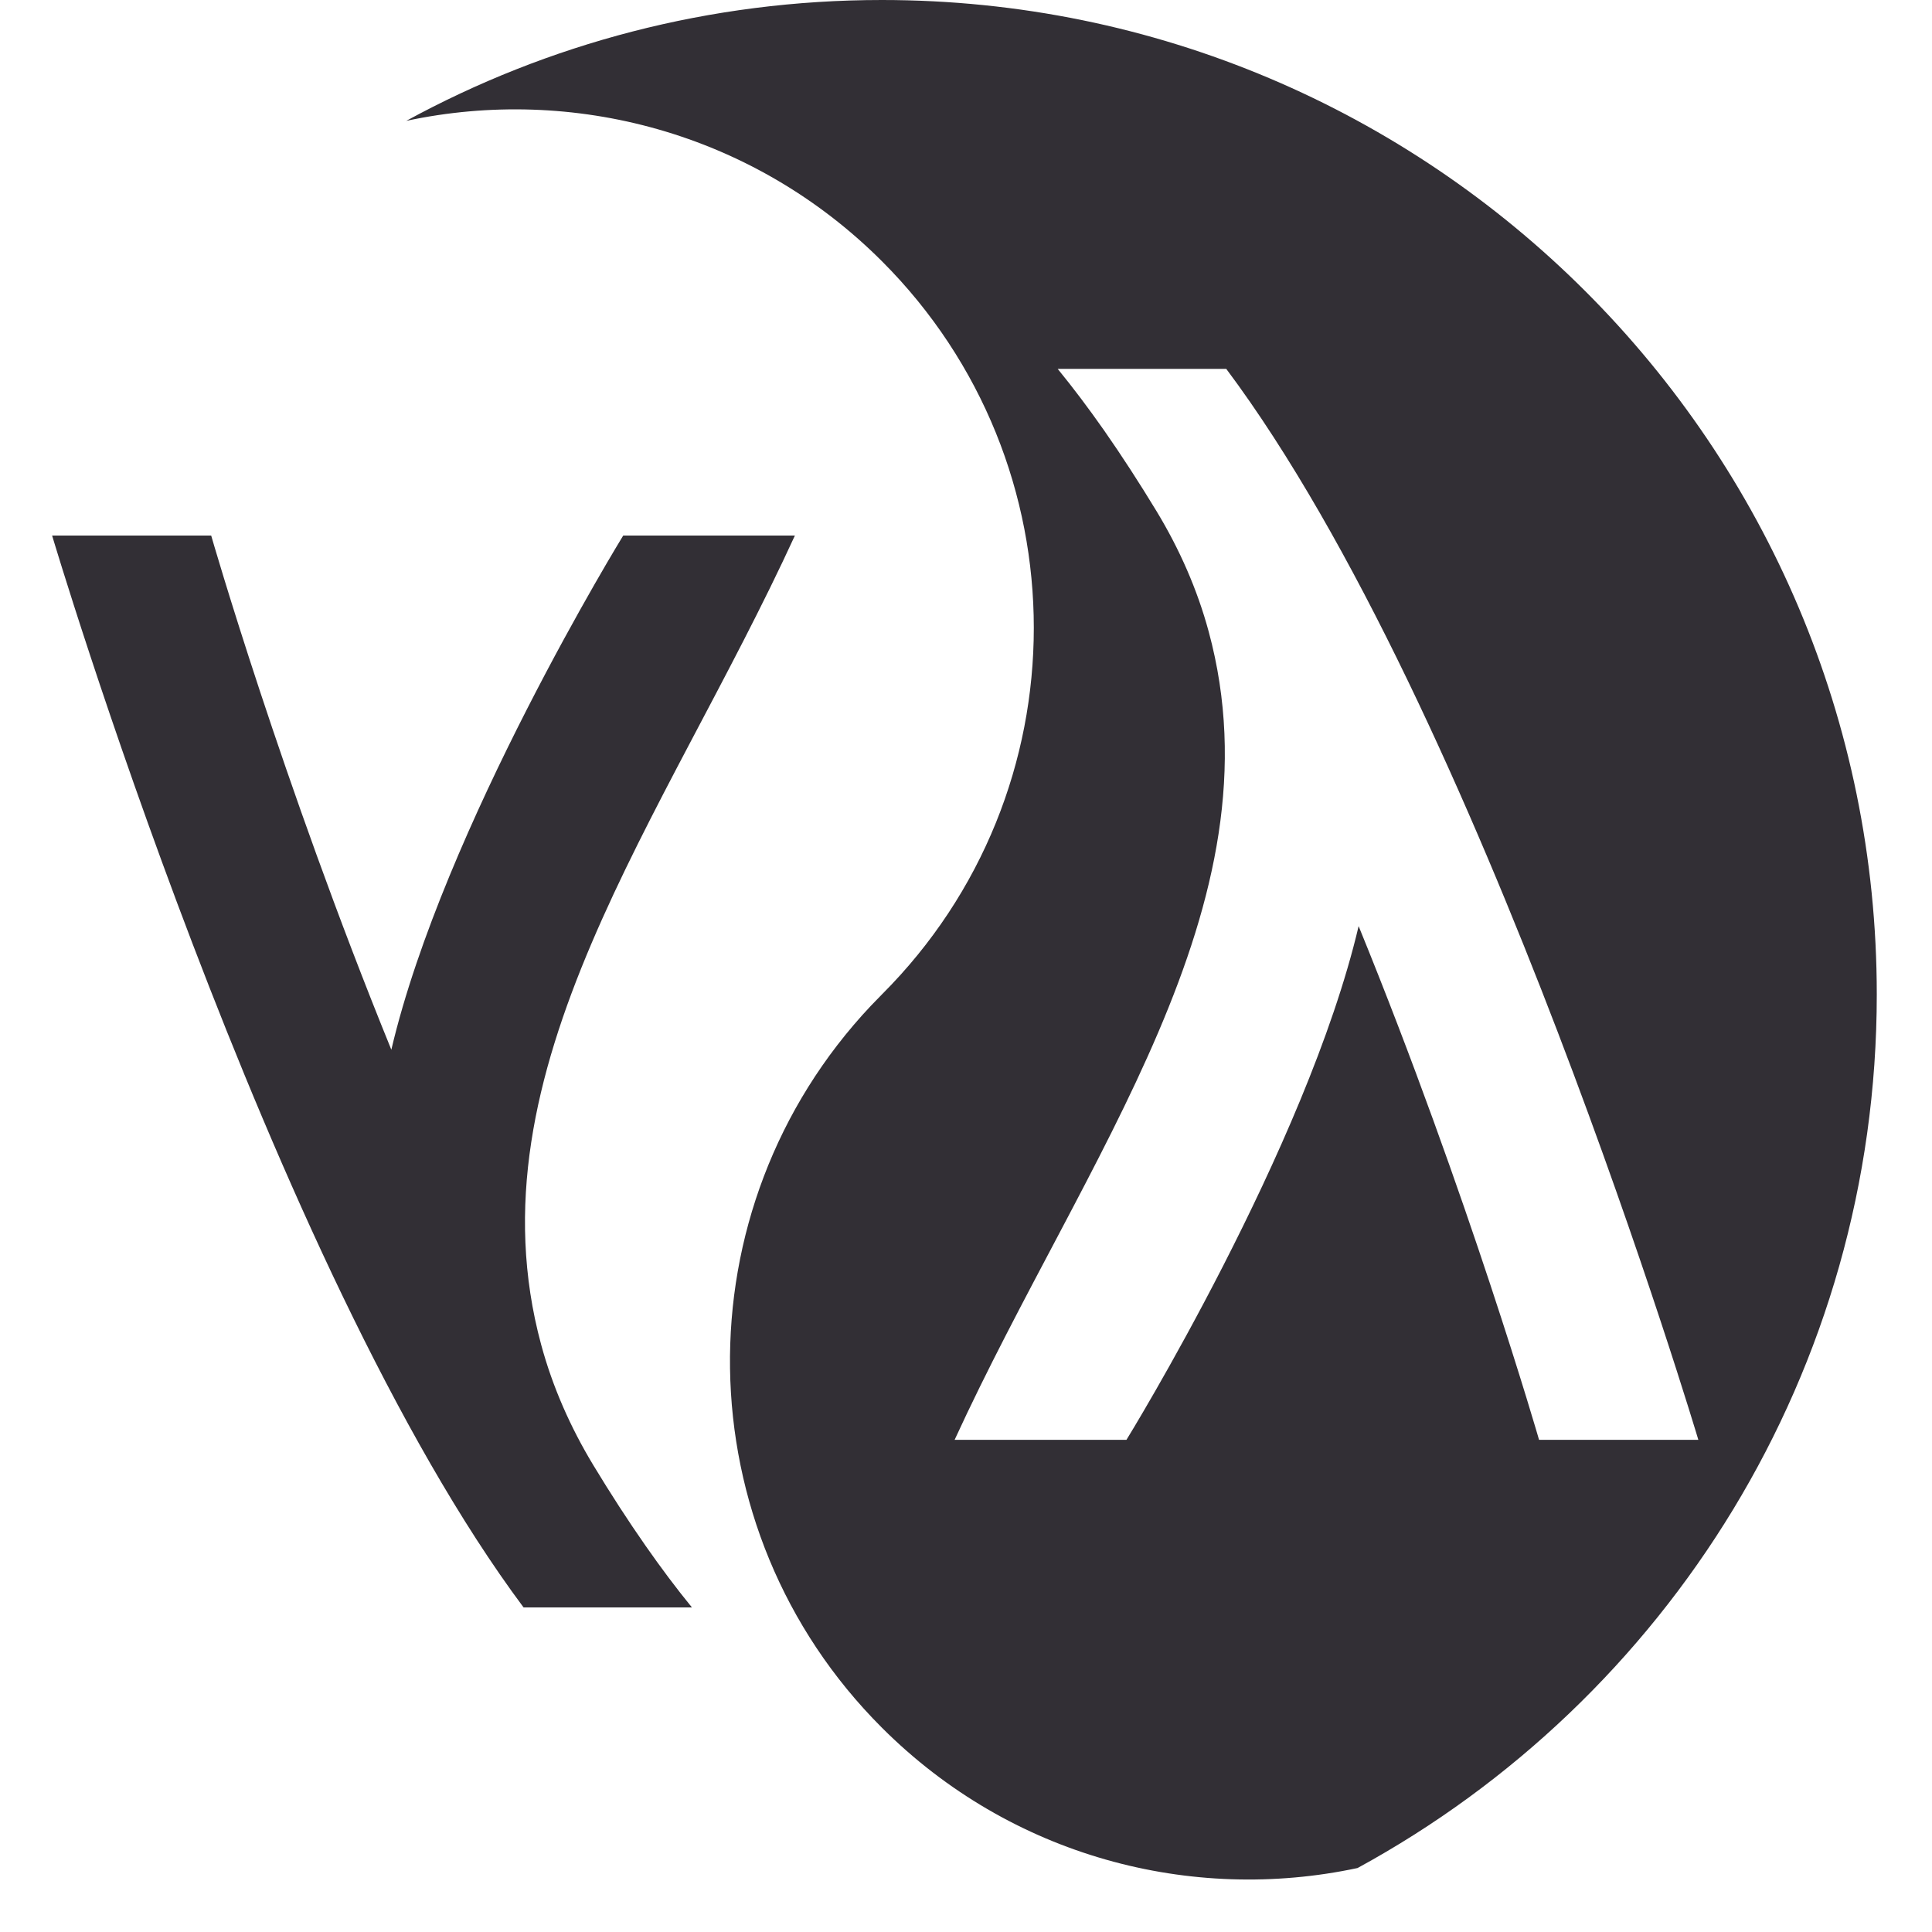
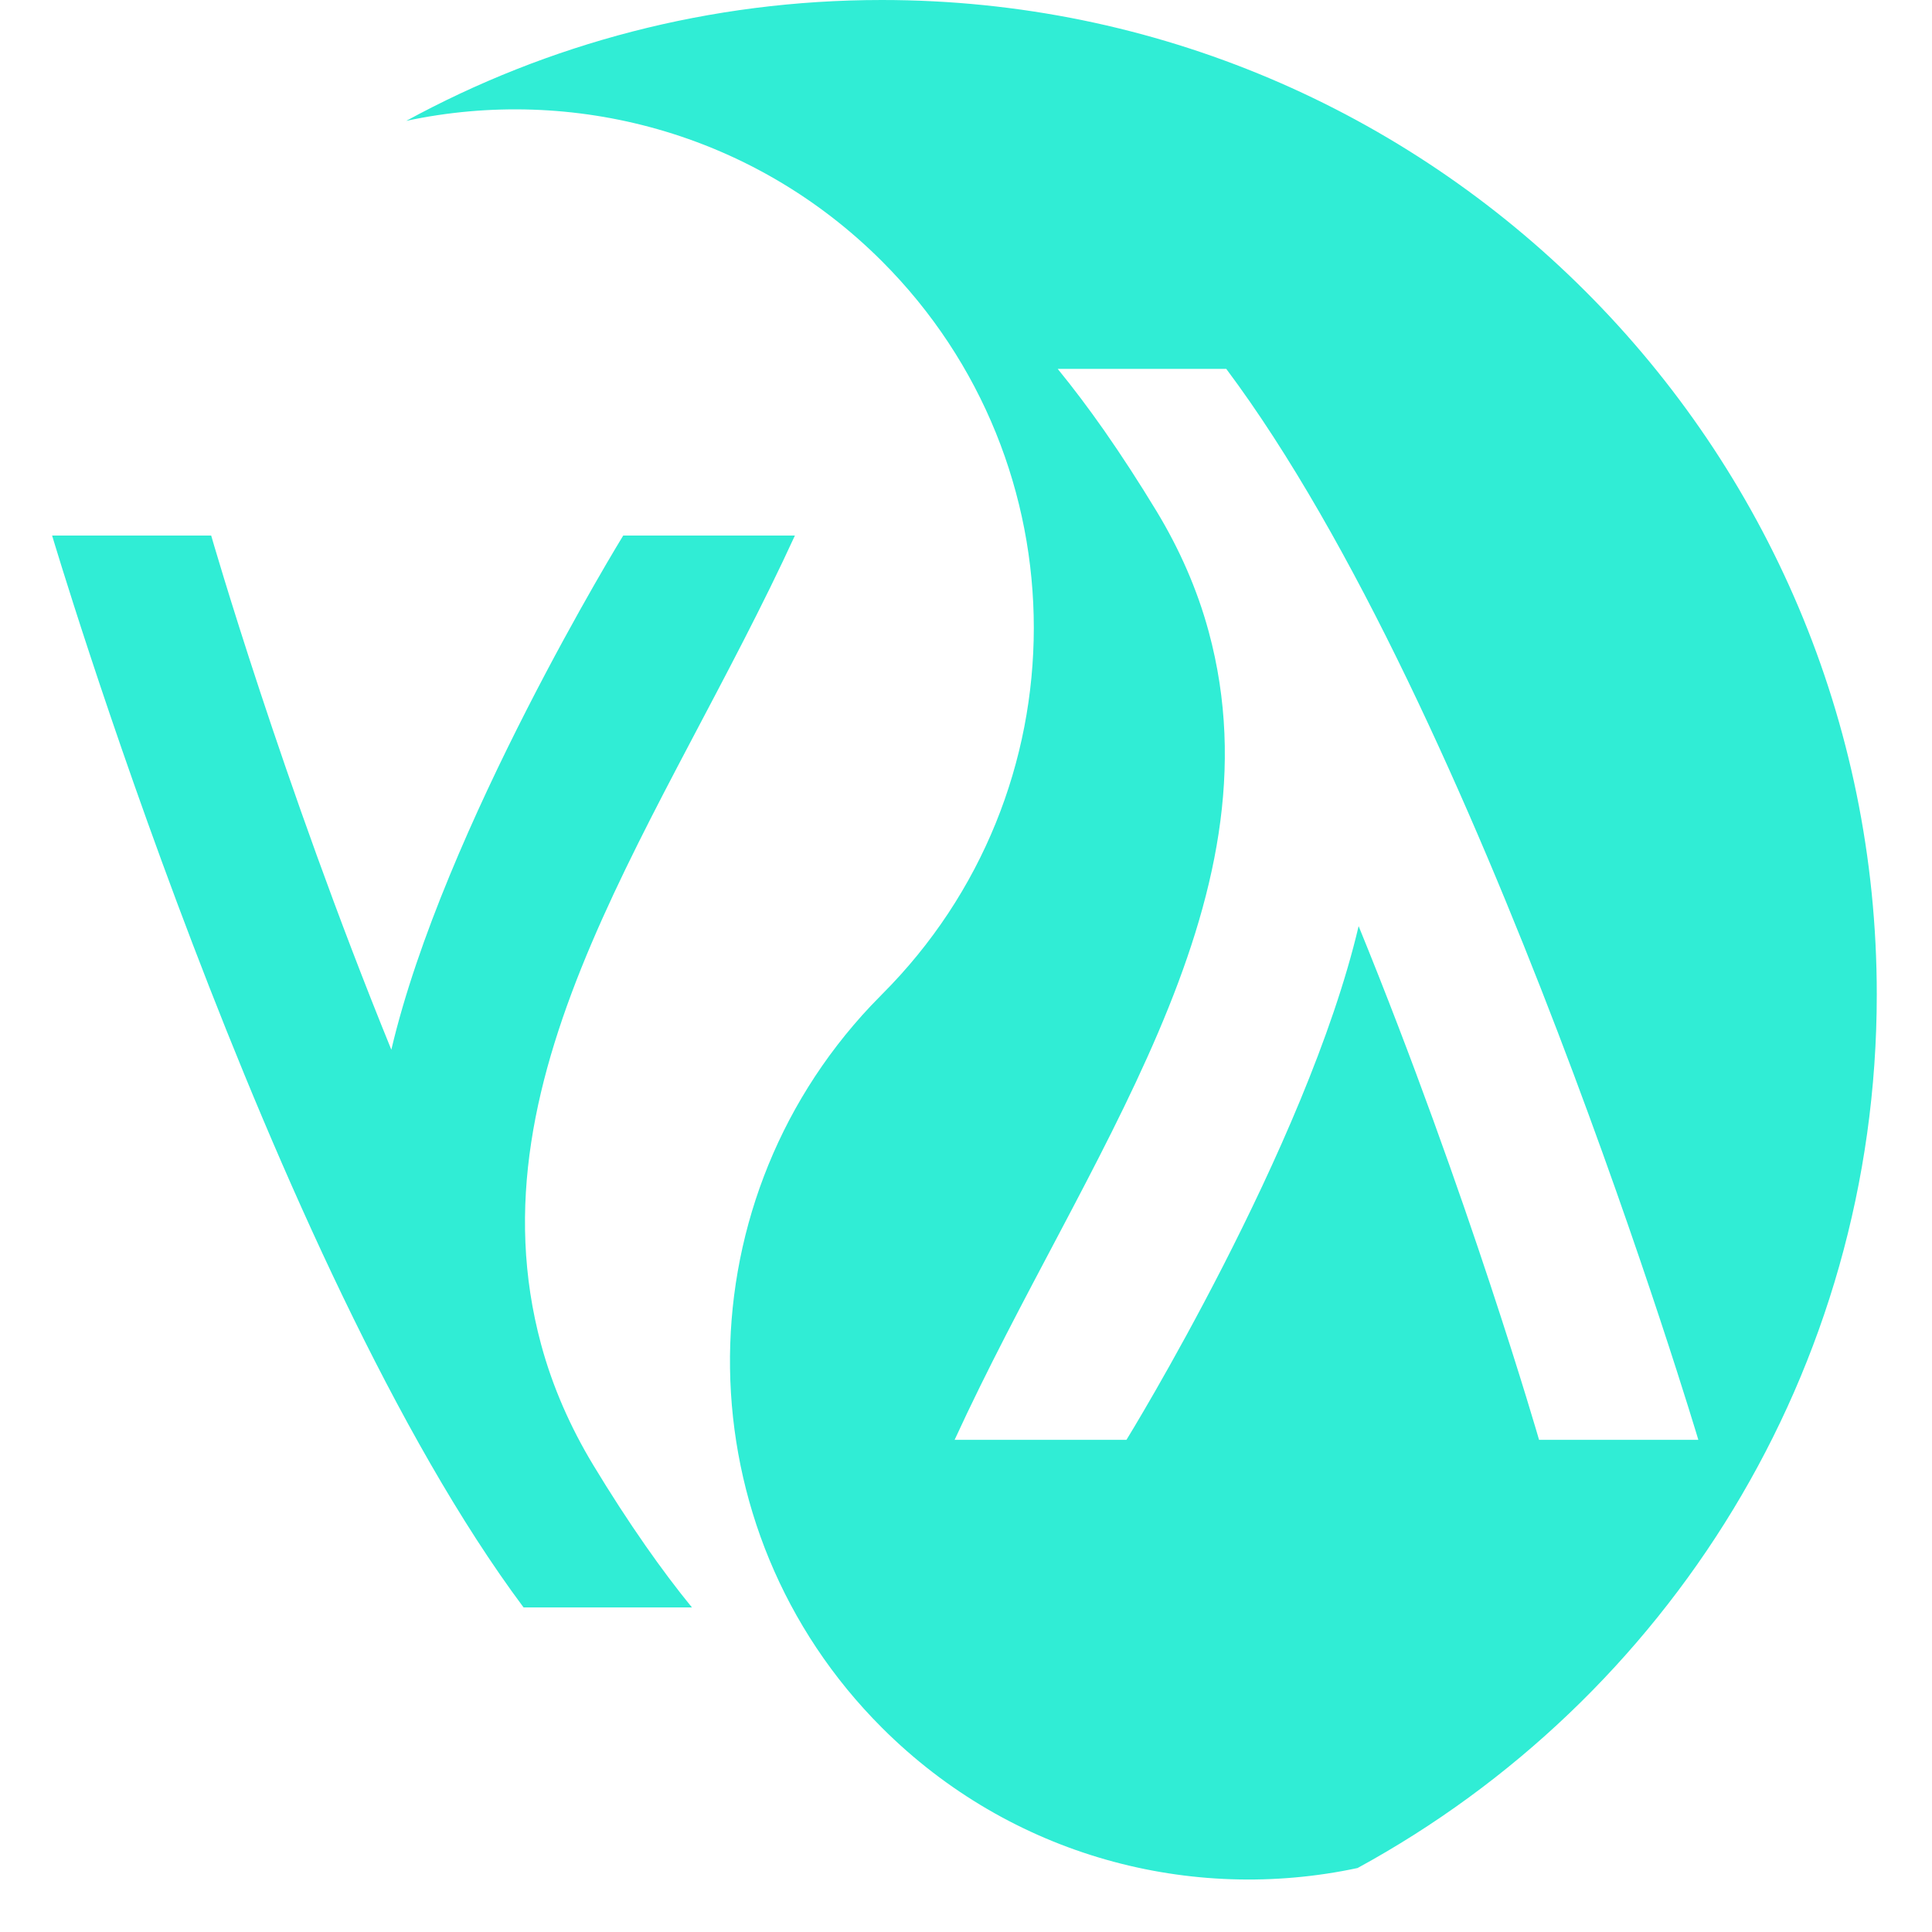
<svg xmlns="http://www.w3.org/2000/svg" width="36px" height="36px" viewBox="0 0 36 36" version="1.1">
  <g id="common-lisp-logo" stroke="none" stroke-width="1" fill="none" fill-rule="evenodd">
-     <path d="M16.433,0 C26.672,0 34.971,8.296 34.971,18.53 C34.971,25.555 31.061,31.666 25.296,34.808 C22.199,35.47 18.839,34.598 16.433,32.193 C12.728,28.49 12.66,22.529 16.227,18.742 L16.433,18.53 C20.207,14.757 20.207,8.64 16.433,4.867 C14.027,2.462 10.667,1.59 7.57,2.252 C10.203,0.816 13.223,0 16.433,0 Z M3.935,9.979 C3.935,9.979 5.242,14.527 7.292,19.56 C8.262,15.428 11.613,9.979 11.613,9.979 L11.613,9.979 L14.812,9.979 C12.39,15.258 8.702,19.945 10.083,25.053 C10.297,25.844 10.63,26.597 11.053,27.297 C11.373,27.826 11.7,28.332 12.032,28.807 L12.032,28.807 C12.315,29.212 12.602,29.596 12.893,29.952 L12.893,29.952 L9.756,29.952 C5.025,23.613 0.971,9.979 0.971,9.979 L0.971,9.979 Z M22.85,6.874 L19.709,6.874 C20,7.23 20.287,7.612 20.571,8.017 L20.571,8.017 C20.903,8.492 21.23,8.997 21.551,9.526 C21.975,10.226 22.308,10.978 22.522,11.768 C23.905,16.872 20.213,21.554 17.788,26.829 L20.99,26.829 C20.99,26.829 24.346,21.385 25.316,17.257 C27.369,22.285 28.678,26.829 28.678,26.829 L31.646,26.829 C31.646,26.829 27.587,13.207 22.85,6.874 Z" id="Combined-Shape" fill="#322F35" />
+     <path d="M16.433,0 C26.672,0 34.971,8.296 34.971,18.53 C34.971,25.555 31.061,31.666 25.296,34.808 C22.199,35.47 18.839,34.598 16.433,32.193 C12.728,28.49 12.66,22.529 16.227,18.742 L16.433,18.53 C20.207,14.757 20.207,8.64 16.433,4.867 C14.027,2.462 10.667,1.59 7.57,2.252 C10.203,0.816 13.223,0 16.433,0 Z M3.935,9.979 C3.935,9.979 5.242,14.527 7.292,19.56 C8.262,15.428 11.613,9.979 11.613,9.979 L11.613,9.979 L14.812,9.979 C12.39,15.258 8.702,19.945 10.083,25.053 C10.297,25.844 10.63,26.597 11.053,27.297 C11.373,27.826 11.7,28.332 12.032,28.807 L12.032,28.807 C12.315,29.212 12.602,29.596 12.893,29.952 L12.893,29.952 L9.756,29.952 C5.025,23.613 0.971,9.979 0.971,9.979 L0.971,9.979 Z M22.85,6.874 L19.709,6.874 C20,7.23 20.287,7.612 20.571,8.017 L20.571,8.017 C20.903,8.492 21.23,8.997 21.551,9.526 C21.975,10.226 22.308,10.978 22.522,11.768 C23.905,16.872 20.213,21.554 17.788,26.829 L20.99,26.829 C20.99,26.829 24.346,21.385 25.316,17.257 C27.369,22.285 28.678,26.829 28.678,26.829 L31.646,26.829 C31.646,26.829 27.587,13.207 22.85,6.874 Z" id="Combined-Shape" fill="#30EDD5" />
  </g>
</svg>
